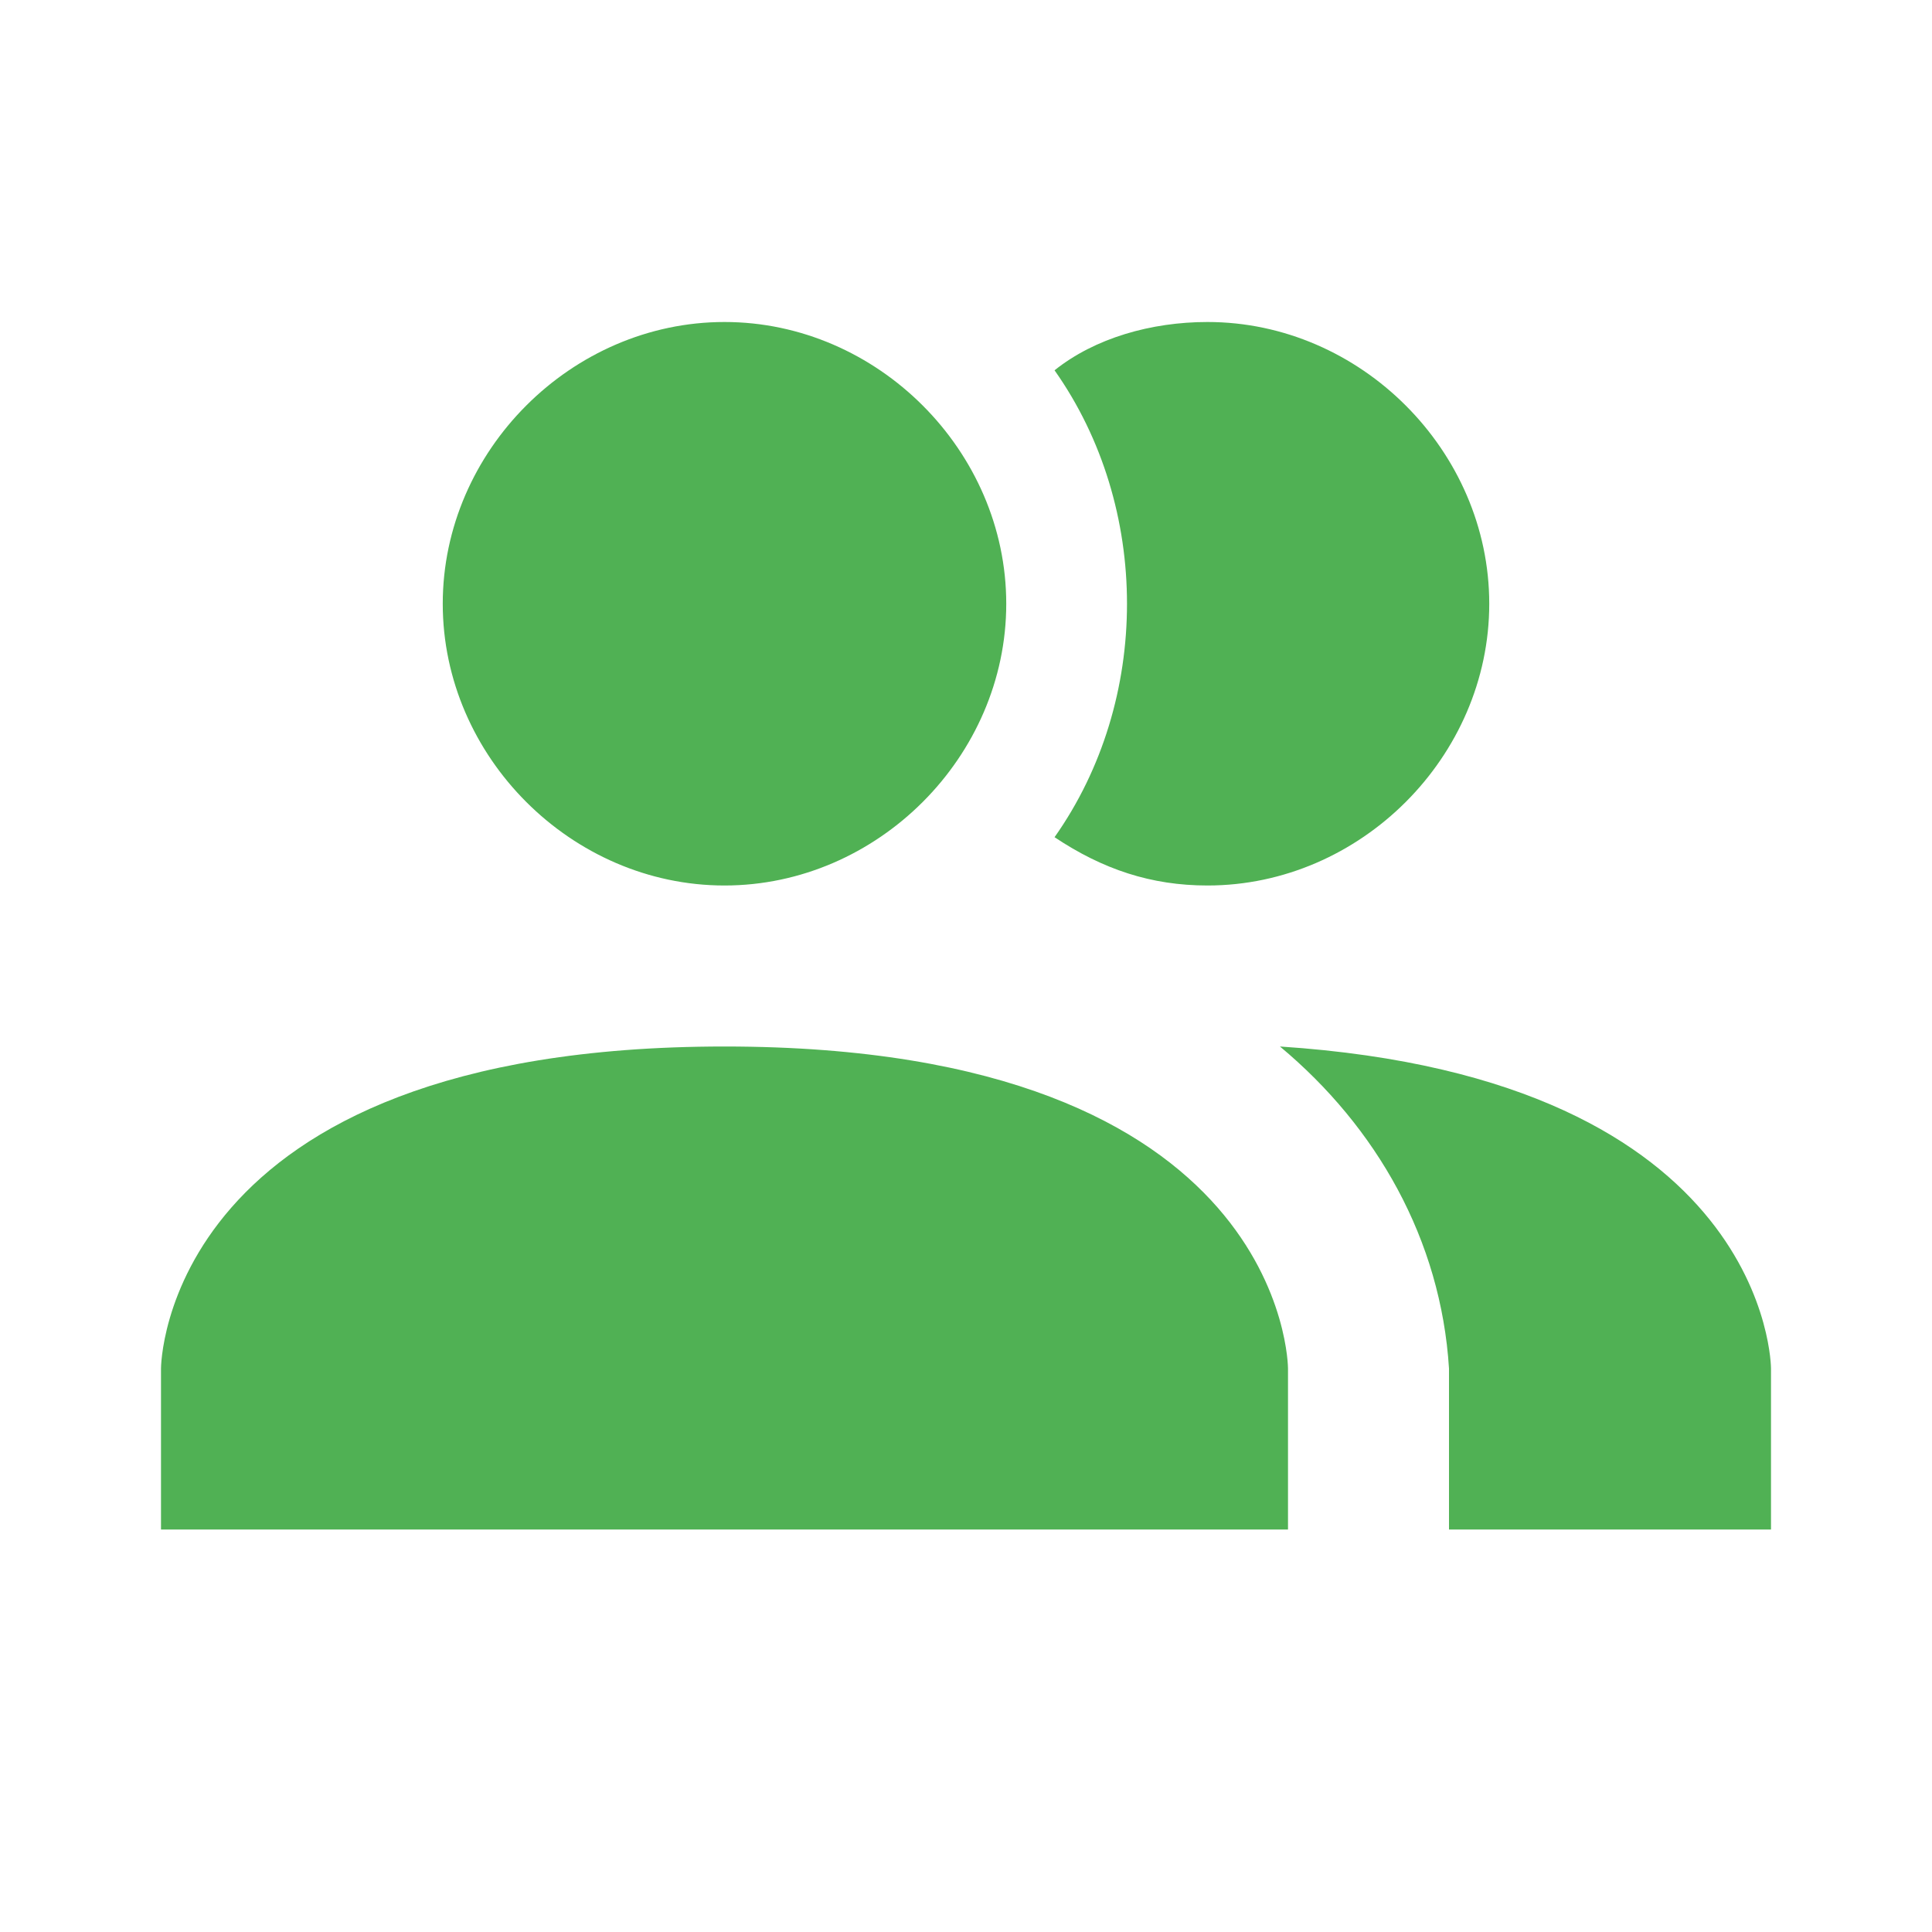
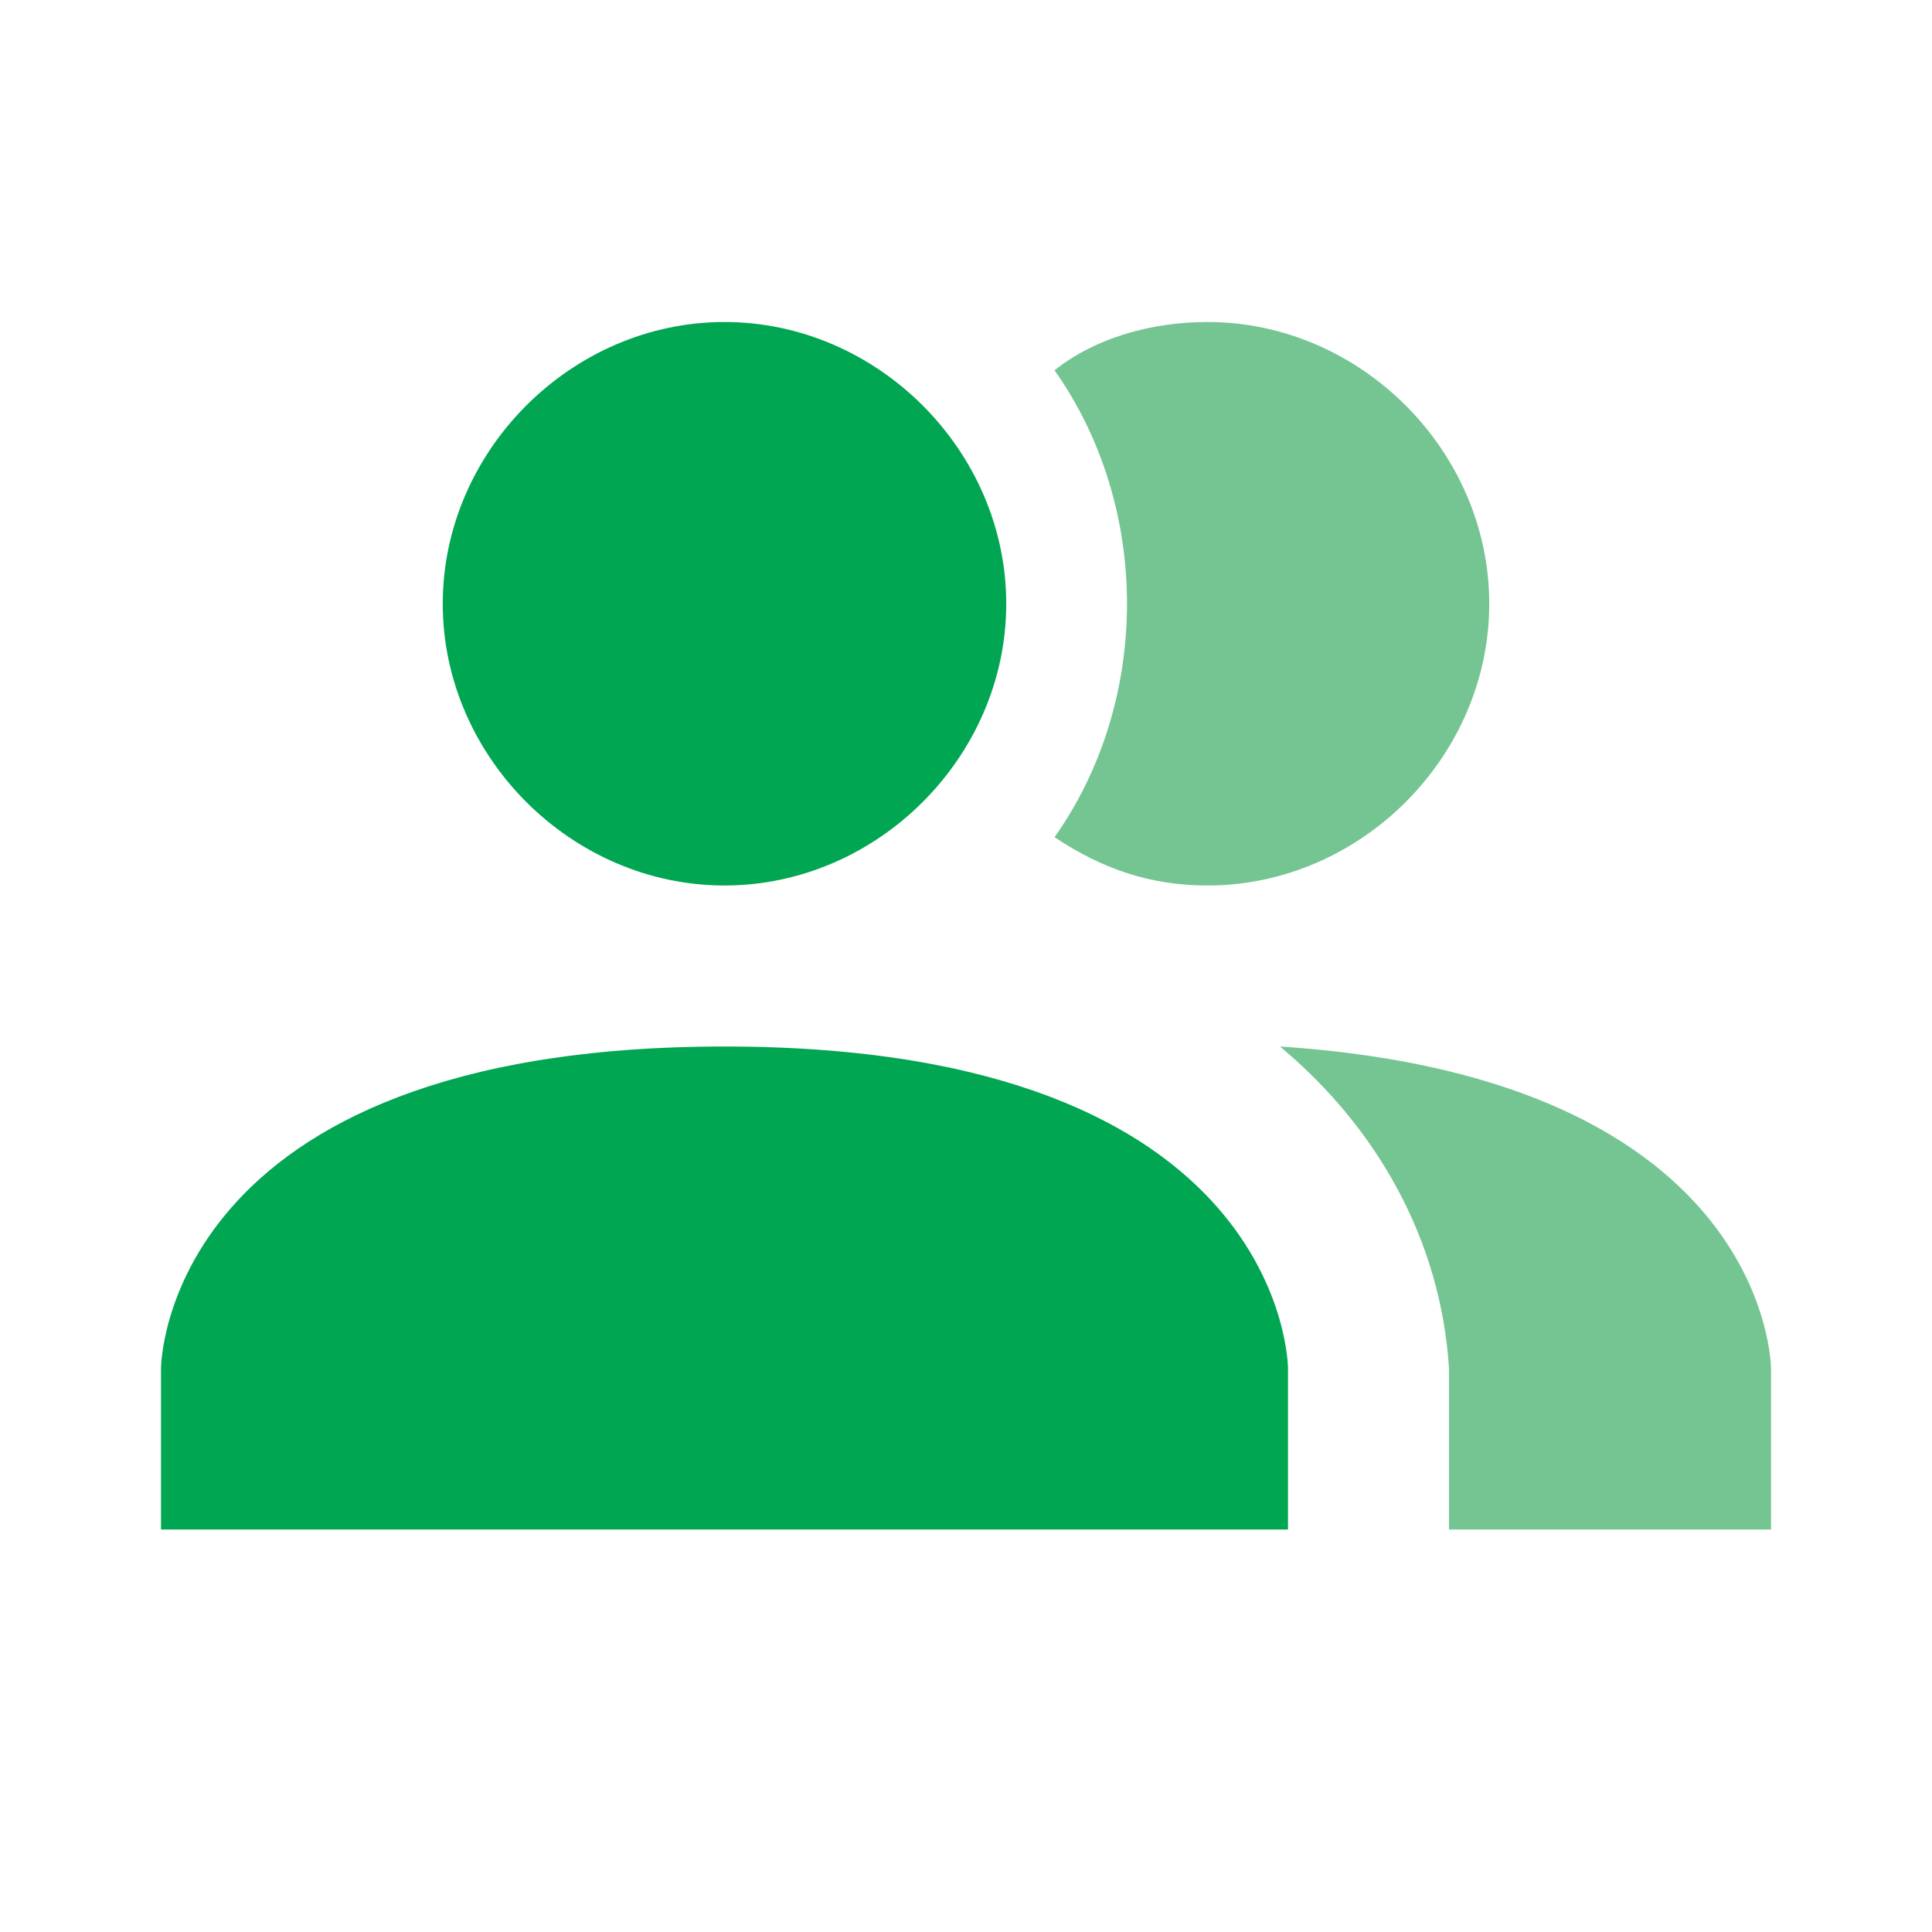
<svg xmlns="http://www.w3.org/2000/svg" version="1.1" id="Layer_1" x="0px" y="0px" viewBox="0 0 24 24" style="enable-background:new 0 0 24 24;" xml:space="preserve">
  <style type="text/css">
- 	.st0{fill:#50B154;}
+ 	.st0{fill:#00A651;}
+ 	.st1{fill:#74C592;}
</style>
-   <path class="st0" d="M16,17v2H2v-2c0,0,0-4,7-4S16,17,16,17 M12.5,7.5C12.5,5.6,10.9,4,9,4S5.5,5.6,5.5,7.5S7.1,11,9,11  S12.5,9.4,12.5,7.5 M15.9,13c1.2,1,2,2.4,2.1,4v2h4v-2C22,17,22,13.4,15.9,13 M15,4c-0.7,0-1.4,0.2-1.9,0.6c1.2,1.7,1.2,4.1,0,5.8  c0.6,0.4,1.2,0.6,1.9,0.6c1.9,0,3.5-1.6,3.5-3.5S16.9,4,15,4z" />
+   <path class="st0" d="M16,17v2H2v-2c0,0,0-4,7-4S16,17,16,17" />
+   <path class="st0" d="M12.5,7.5C12.5,5.6,10.9,4,9,4S5.5,5.6,5.5,7.5S7.1,11,9,11S12.5,9.4,12.5,7.5" />
+   <path class="st1" d="M15.9,13c1.2,1,2,2.4,2.1,4v2h4v-2C22,17,22,13.4,15.9,13" />
+   <path class="st1" d="M15,4c-0.7,0-1.4,0.2-1.9,0.6c1.2,1.7,1.2,4.1,0,5.8c0.6,0.4,1.2,0.6,1.9,0.6c1.9,0,3.5-1.6,3.5-3.5  S16.9,4,15,4z" />
</svg>
